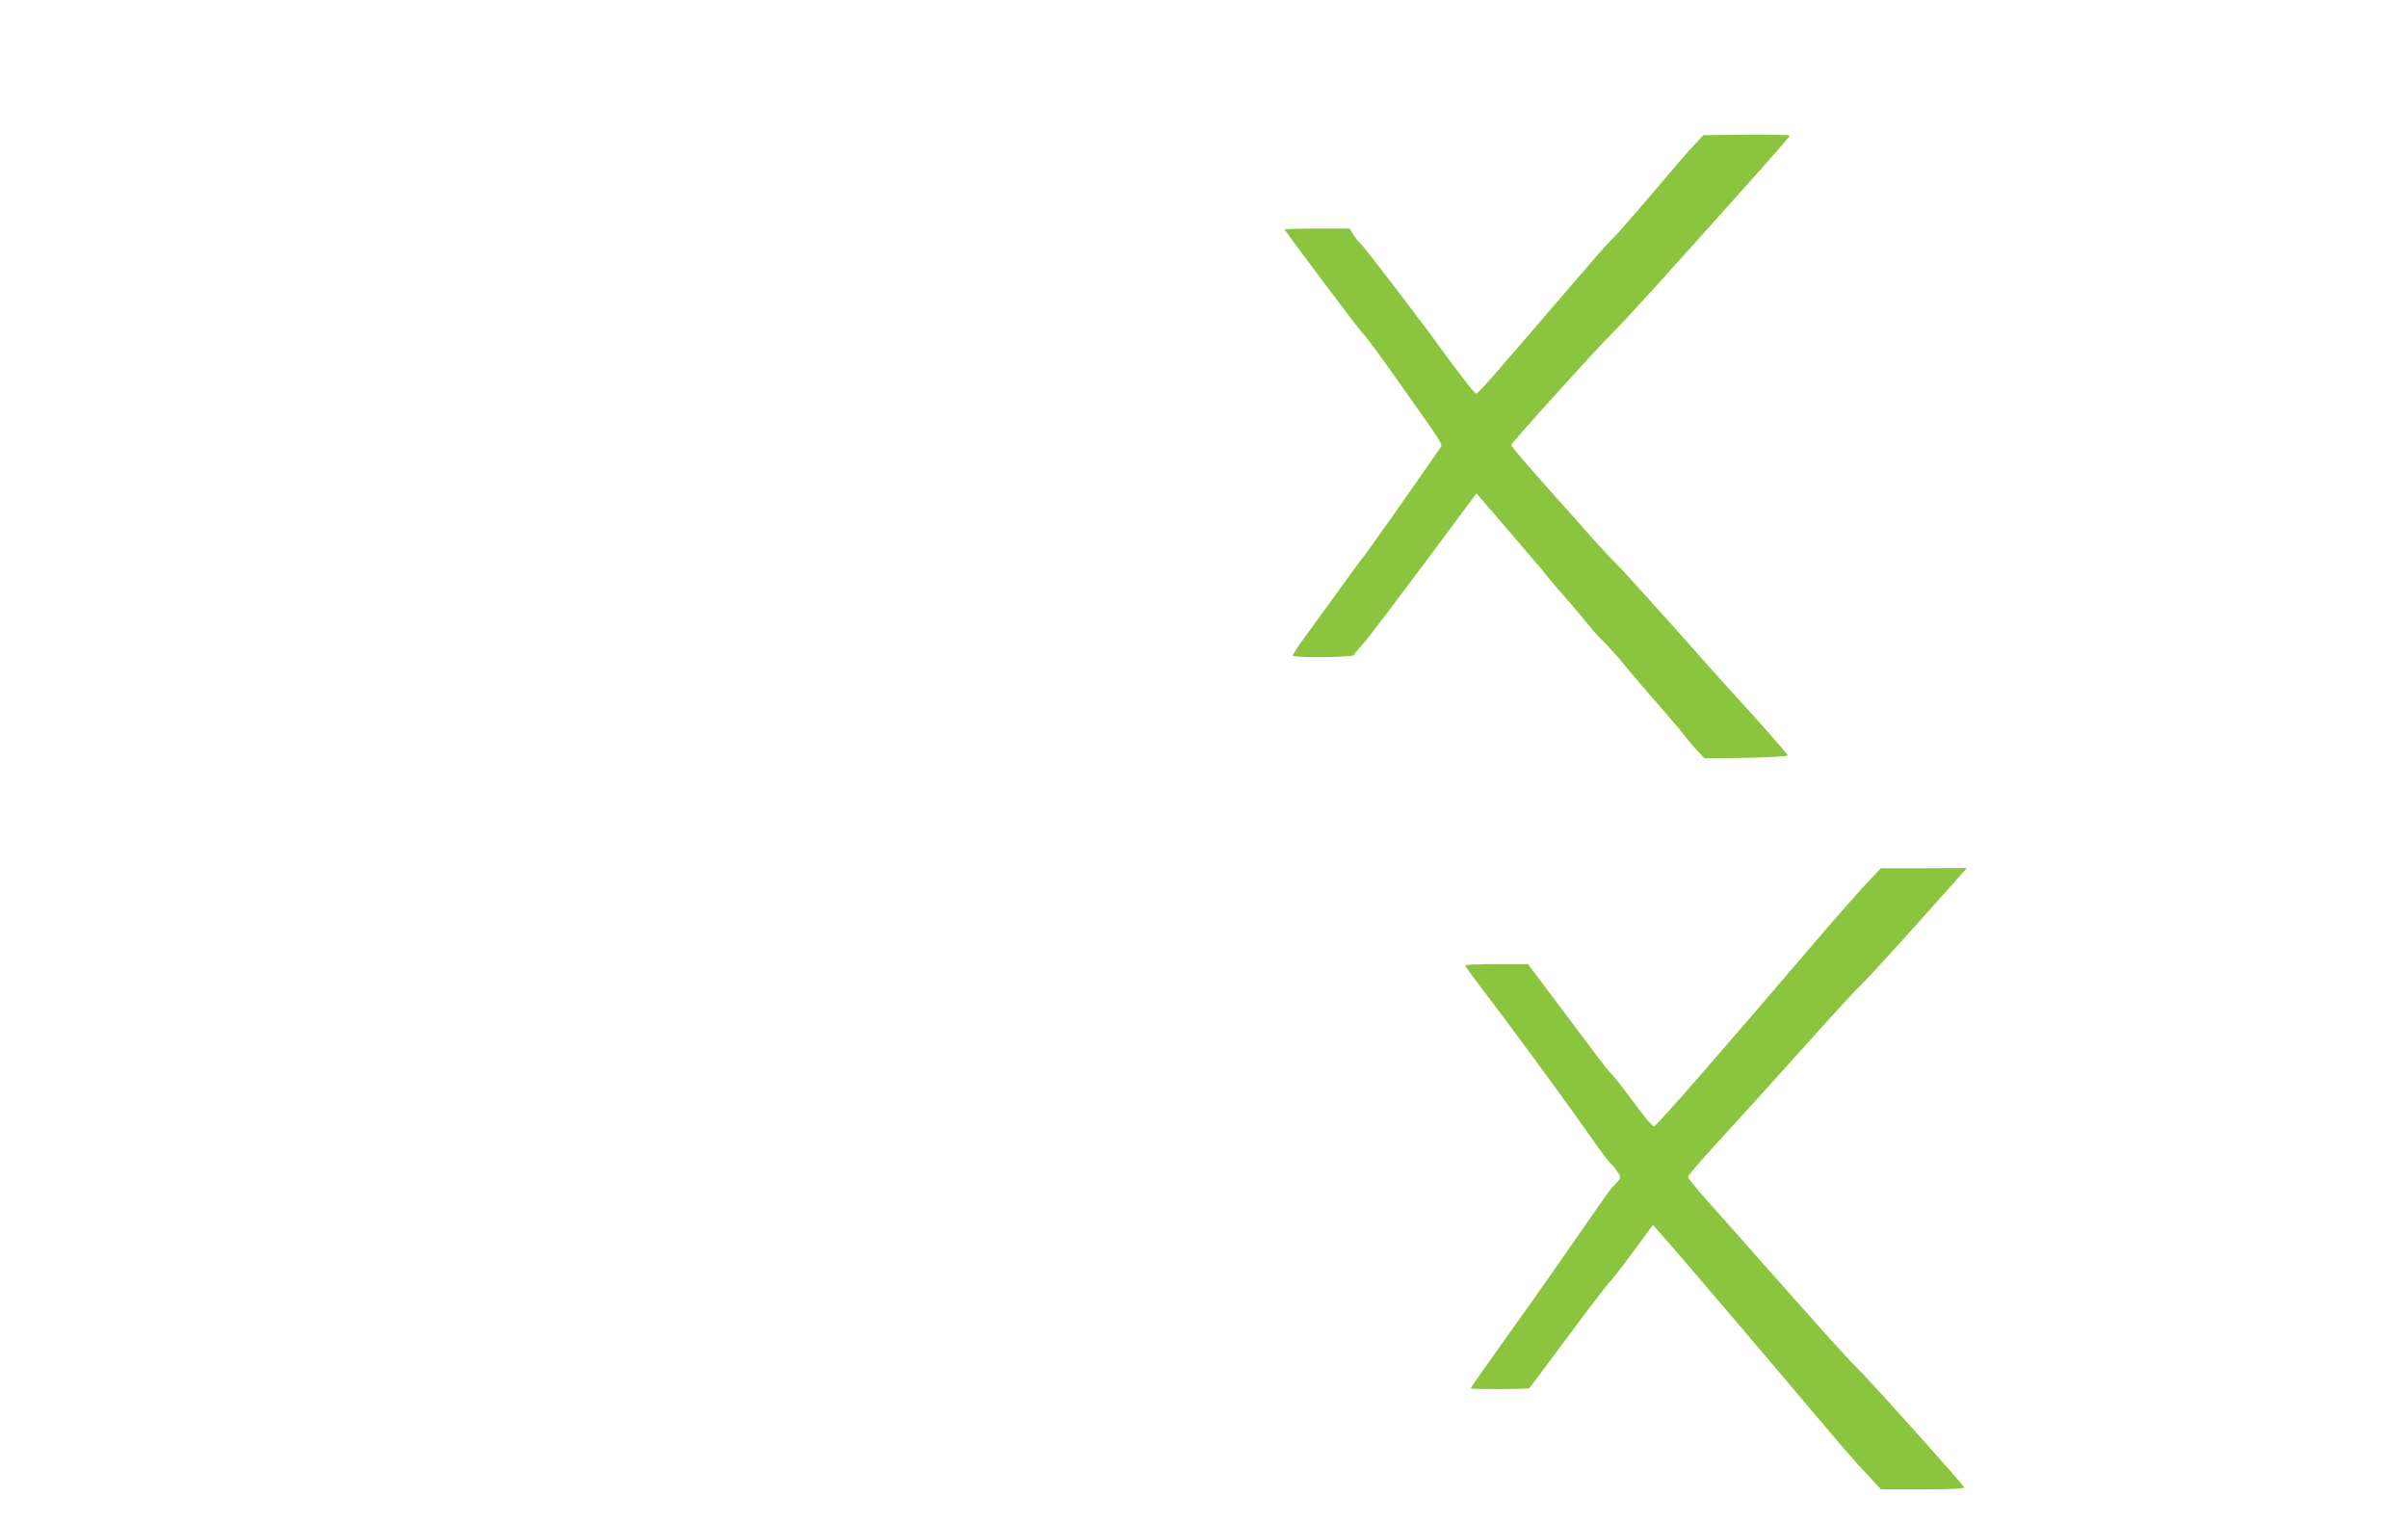
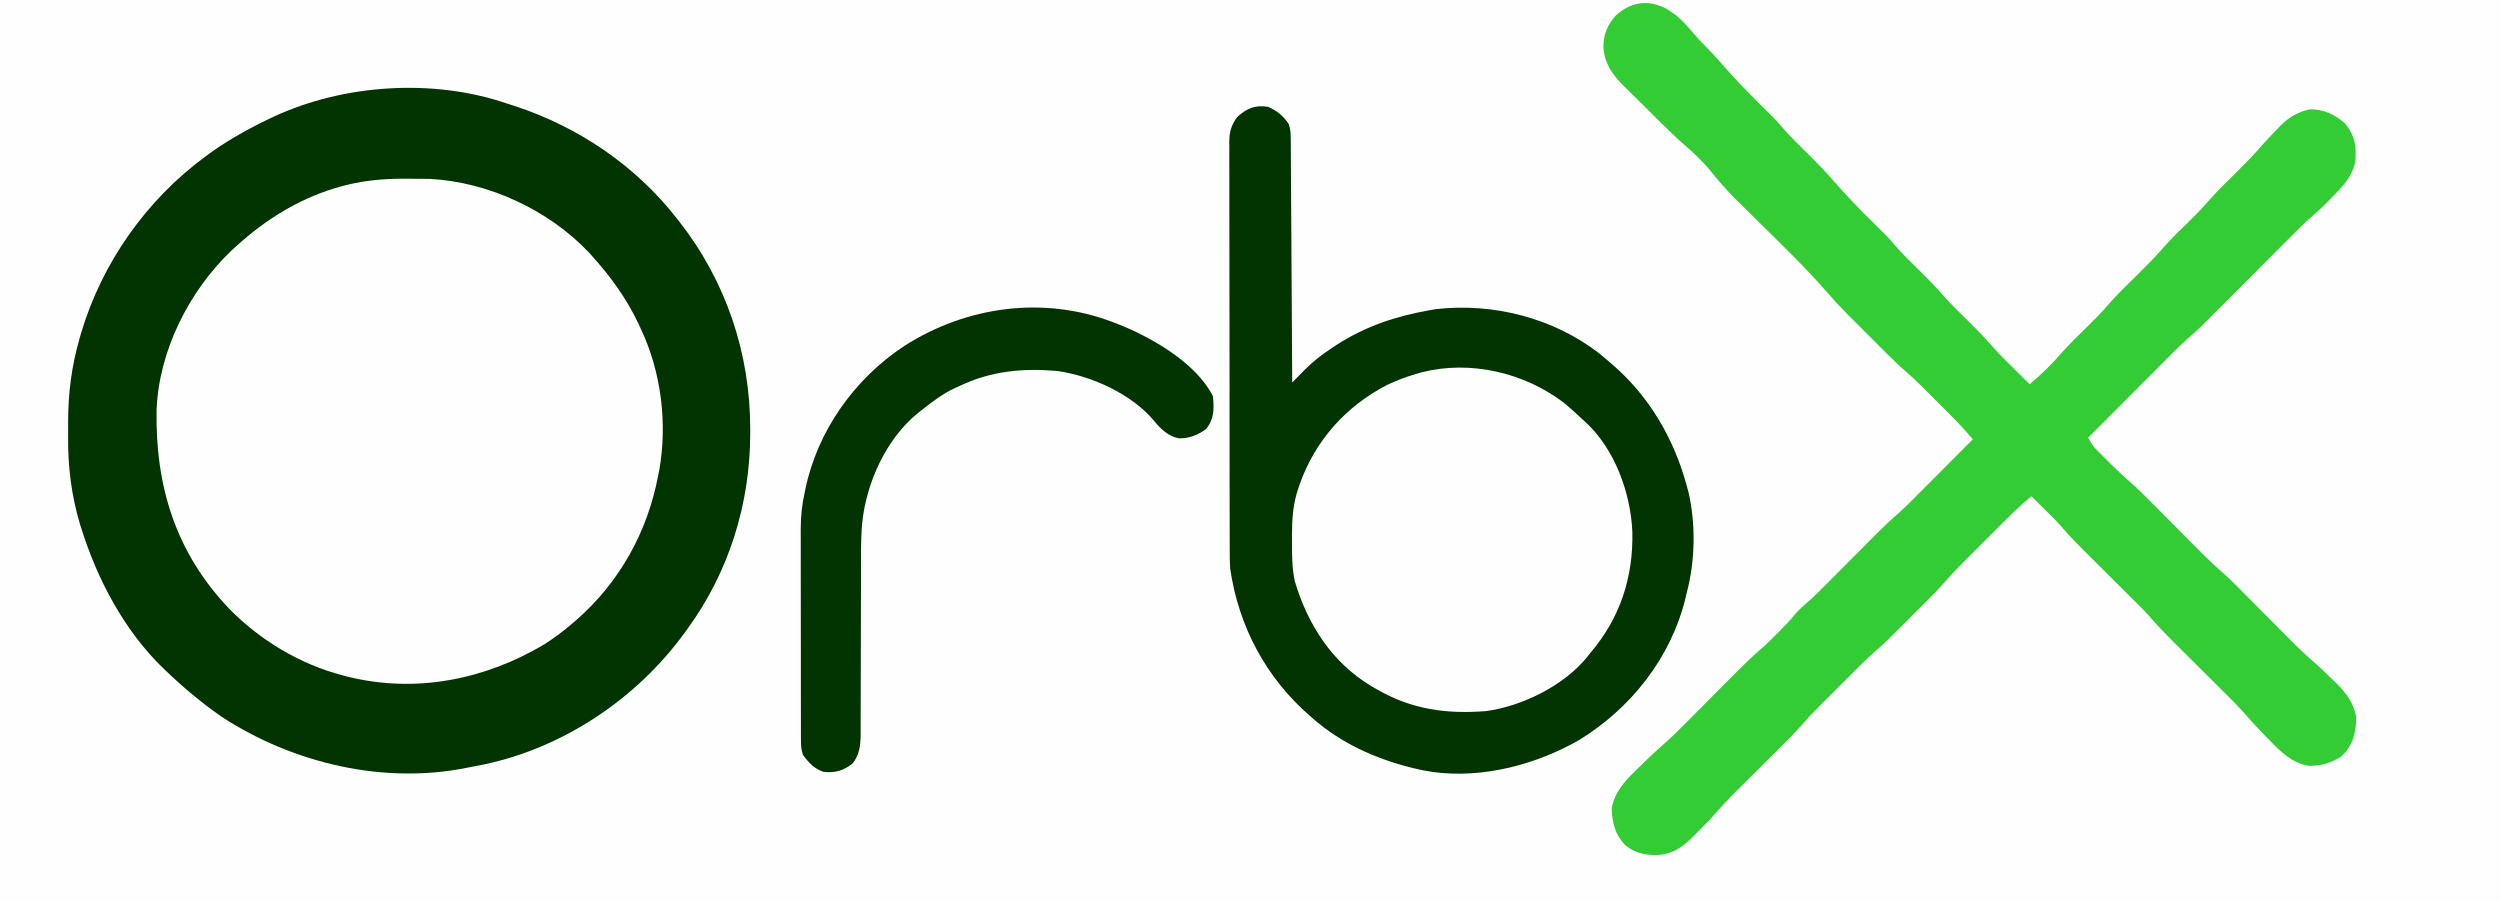
- <svg xmlns="http://www.w3.org/2000/svg" version="1.0" width="1254" height="793" viewBox="0 0 1254 793" preserveAspectRatio="xMidYMid meet">
-   <g transform="translate(0,793) scale(0.1,-0.1)" fill="#ffff" stroke="none">
-     <path d="M4990 7699 c-362 -46 -717 -188 -1013 -404 -103 -76 -325 -295 -404 -400 -161 -214 -299 -499 -364 -750 -12 -49 -26 -93 -31 -96 -4 -3 -16 -52 -25 -110 -25 -152 -24 -515 1 -666 10 -62 22 -113 27 -113 5 0 9 -8 9 -17 0 -36 80 -281 125 -383 274 -625 826 -1072 1489 -1205 186 -37 321 -48 501 -42 385 15 715 114 1024 306 163 101 349 256 469 389 97 107 232 284 226 294 -6 10 -265 11 -279 0 -6 -4 -47 -50 -91 -102 -323 -377 -721 -589 -1224 -650 -242 -29 -555 5 -787 85 -160 55 -180 63 -265 106 -694 349 -1097 1104 -1003 1879 61 505 299 947 675 1249 159 128 297 208 483 281 258 100 438 135 702 134 199 0 271 -9 467 -59 207 -51 416 -150 601 -283 99 -71 274 -237 347 -331 l55 -70 153 0 153 -1 -78 103 c-101 133 -323 355 -443 444 -319 235 -619 359 -990 409 -114 15 -404 17 -510 3z M6431 3384 c-17 -14 -36 -42 -41 -62 -8 -26 -10 -279 -8 -832 5 -878 3 -852 70 -1008 79 -182 205 -320 379 -416 84 -46 160 -72 268 -91 162 -28 319 -11 468 51 205 85 358 232 453 438 60 129 75 200 74 356 -1 116 -5 148 -28 223 -120 398 -468 647 -871 624 -199 -12 -355 -75 -516 -210 l-69 -57 0 460 c0 506 0 504 -60 535 -43 22 -84 19 -119 -11z m973 -960 c104 -27 193 -80 282 -169 126 -125 184 -263 184 -437 0 -110 -13 -174 -56 -267 -61 -134 -162 -234 -299 -301 -105 -51 -179 -64 -313 -57 -172 9 -287 60 -407 181 -125 126 -179 261 -179 441 1 139 31 238 105 349 94 141 246 244 399 269 65 11 226 6 284 -9z M3620 2655 c-157 -35 -273 -91 -398 -191 -415 -332 -409 -981 11 -1306 261 -201 566 -250 857 -137 135 51 218 115 389 297 38 40 114 195 138 282 25 92 25 338 0 430 -22 79 -100 243 -130 273 -12 12 -40 42 -61 67 -109 126 -251 218 -411 265 -113 34 -294 43 -395 20z m253 -219 c31 -4 87 -18 125 -32 322 -121 487 -475 372 -801 -67 -191 -245 -352 -441 -398 -148 -35 -328 -11 -456 61 -114 64 -226 186 -270 295 -9 24 -22 49 -29 56 -16 16 -34 125 -34 204 0 67 24 198 38 208 4 3 23 38 42 76 52 105 170 220 281 273 94 45 225 74 294 66 11 -2 46 -5 78 -8z M5490 2655 c-279 -63 -485 -220 -605 -460 -83 -168 -87 -200 -92 -679 -3 -230 -2 -434 2 -452 15 -80 95 -125 161 -89 63 34 64 38 64 497 0 464 4 499 67 627 55 111 170 225 284 279 100 48 171 64 282 63 187 -1 317 -54 461 -190 53 -51 62 -56 103 -56 39 0 49 5 79 37 60 66 39 133 -72 224 -173 143 -328 203 -544 210 -87 3 -145 -1 -190 -11z M7732 693 c37 -2 100 -2 140 0 40 1 10 3 -67 3 -77 0 -110 -1 -73 -3z" />
-   </g>
-   <g transform="translate(0,793) scale(0.1,-0.1)" fill="#8bc53f" stroke="none">
-     <path d="M8832 7185 c-21 -22 -54 -58 -73 -81 -149 -177 -336 -393 -359 -414 -15 -14 -72 -77 -126 -140 -140 -163 -394 -458 -494 -573 -46 -53 -88 -97 -92 -97 -4 0 -18 15 -32 33 -61 78 -119 155 -146 193 -83 118 -414 550 -426 557 -7 4 -22 23 -34 42 l-22 35 -169 0 c-93 0 -169 -2 -169 -5 0 -6 391 -527 406 -540 16 -15 87 -110 210 -285 195 -275 207 -293 198 -307 -185 -267 -393 -561 -404 -573 -8 -8 -66 -87 -129 -175 -63 -88 -143 -198 -178 -245 -34 -47 -62 -89 -60 -94 3 -12 309 -9 317 3 3 6 25 32 48 58 24 26 166 214 317 416 l274 368 178 -207 c98 -114 187 -218 197 -233 11 -14 38 -46 60 -71 53 -59 133 -154 160 -188 11 -15 43 -50 71 -77 27 -28 68 -73 90 -100 22 -28 72 -86 110 -131 39 -44 93 -106 120 -138 28 -33 57 -67 65 -76 8 -10 28 -35 45 -56 16 -22 44 -53 61 -71 l31 -32 217 3 c119 2 216 8 216 13 -1 7 -127 150 -280 318 -31 33 -90 98 -131 145 -257 290 -456 510 -487 540 -21 19 -77 80 -127 136 -49 56 -137 155 -195 219 -163 184 -219 249 -220 258 0 10 443 501 526 582 34 33 144 152 245 264 522 580 679 757 679 764 0 5 -101 7 -225 6 l-225 -3 -38 -41z M9713 3322 c-45 -48 -168 -188 -274 -312 -498 -584 -814 -945 -826 -945 -6 0 -40 38 -75 85 -101 135 -139 184 -153 195 -7 5 -106 135 -220 288 l-208 277 -163 0 c-90 0 -164 -3 -164 -7 1 -5 39 -57 85 -118 122 -158 412 -552 549 -747 65 -93 121 -168 125 -168 3 0 17 -16 30 -35 23 -35 23 -36 5 -58 -10 -12 -23 -26 -30 -32 -6 -5 -47 -62 -90 -125 -183 -264 -330 -474 -427 -608 -201 -283 -217 -305 -217 -311 0 -6 300 -5 305 1 1 2 91 122 200 268 108 146 205 272 214 280 9 8 65 79 123 158 l106 144 30 -34 c98 -110 649 -757 864 -1013 69 -82 146 -171 169 -196 24 -25 62 -66 84 -90 l40 -44 218 0 c155 0 217 3 215 11 -3 13 -479 544 -554 618 -60 59 -207 223 -603 671 -54 61 -139 156 -189 213 -51 57 -92 108 -92 114 0 5 64 81 143 167 167 182 274 301 526 581 101 113 207 228 236 255 29 28 155 165 280 305 126 140 237 265 248 278 l20 22 -224 -1 -224 0 -82 -87z" />
-   </g>
+ <svg xmlns="http://www.w3.org/2000/svg" version="1.1" width="1451" height="523">
+   <path d="M0 0 C478.83 0 957.66 0 1451 0 C1451 172.59 1451 345.18 1451 523 C972.17 523 493.34 523 0 523 C0 350.41 0 177.82 0 0 Z " fill="#FEFEFE" transform="translate(0,0)" />
+   <path d="M0 0 C0.81 0.687 1.619 1.374 2.453 2.082 C13.983 12.144 22.959 23.046 31 36 C31.661 37.056 32.323 38.111 33.004 39.199 C52.781 71.876 56.409 111.388 48.086 148.152 C38.611 186.092 13.328 218.084 -19.75 238.316 C-42.748 251.997 -67.715 258.41 -94.438 258.25 C-95.727 258.258 -97.017 258.265 -98.346 258.273 C-110.841 258.248 -123.101 256.998 -135.125 253.5 C-136 253.246 -136.876 252.991 -137.778 252.729 C-159.471 246.083 -178.333 234.189 -195 219 C-195.935 218.149 -196.869 217.298 -197.832 216.422 C-224.613 190.829 -240.31 154.568 -241.203 117.652 C-241.356 104.478 -241.096 91.842 -238 79 C-237.834 78.303 -237.667 77.606 -237.496 76.888 C-228.209 39.377 -203.668 6.463 -170.75 -13.625 C-158.836 -20.674 -146.436 -26.536 -133 -30 C-131.898 -30.286 -130.796 -30.572 -129.66 -30.867 C-84.536 -41.925 -35.191 -30.189 0 0 Z " fill="#FEFEFE" transform="translate(332,138)" />
+   <path d="M0 0 C5.111 2.174 8.937 5.344 12 10 C13.073 13.218 13.138 15.557 13.158 18.941 C13.168 20.182 13.178 21.423 13.188 22.702 C13.194 24.08 13.2 25.457 13.205 26.835 C13.215 28.283 13.225 29.732 13.235 31.181 C13.262 35.116 13.283 39.052 13.303 42.988 C13.325 47.1 13.353 51.212 13.379 55.324 C13.429 63.112 13.474 70.899 13.517 78.687 C13.567 87.553 13.622 96.419 13.677 105.284 C13.791 123.523 13.898 141.761 14 160 C14.803 159.183 15.606 158.366 16.434 157.524 C17.509 156.438 18.585 155.352 19.66 154.266 C20.187 153.729 20.714 153.192 21.256 152.639 C26.084 147.776 31.273 143.768 37 140 C38.007 139.334 39.014 138.667 40.051 137.98 C56.96 127.183 74.306 121.478 94 118 C95.056 117.813 96.111 117.626 97.199 117.434 C130.525 113.632 165.304 122.409 192.062 143 C194.064 144.639 196.044 146.306 198 148 C198.514 148.438 199.027 148.876 199.556 149.328 C221.175 167.874 235.614 192.63 243 220 C243.483 221.742 243.483 221.742 243.977 223.52 C248.29 242.123 247.894 263.555 243 282 C242.675 283.419 242.675 283.419 242.344 284.867 C233.868 319.677 210.816 348.85 180.637 367.457 C178.455 368.713 176.251 369.873 174 371 C173.073 371.469 172.146 371.938 171.191 372.422 C145.188 385.018 113.491 391.196 85 384 C83.818 383.709 83.818 383.709 82.612 383.412 C61.819 378.139 42.209 369.229 26 355 C25.462 354.536 24.925 354.073 24.371 353.595 C-1.189 331.446 -17.142 301.518 -22 268 C-22.257 264.344 -22.279 260.707 -22.267 257.044 C-22.272 255.998 -22.276 254.952 -22.281 253.875 C-22.294 250.401 -22.292 246.928 -22.291 243.454 C-22.297 240.952 -22.303 238.449 -22.311 235.946 C-22.327 229.874 -22.333 223.802 -22.334 217.73 C-22.335 212.794 -22.339 207.858 -22.346 202.923 C-22.363 188.912 -22.372 174.901 -22.371 160.891 C-22.371 160.137 -22.371 159.383 -22.371 158.607 C-22.371 157.852 -22.37 157.098 -22.37 156.32 C-22.37 144.075 -22.389 131.83 -22.417 119.584 C-22.446 106.994 -22.459 94.405 -22.458 81.815 C-22.457 74.753 -22.463 67.691 -22.484 60.629 C-22.504 53.993 -22.504 47.358 -22.489 40.723 C-22.487 38.288 -22.492 35.852 -22.504 33.417 C-22.519 30.094 -22.51 26.772 -22.494 23.449 C-22.505 22.484 -22.515 21.52 -22.526 20.526 C-22.464 14.487 -21.517 10.951 -18 6 C-12.457 0.872 -7.516 -1.21 0 0 Z " fill="#013401" transform="translate(736,62)" />
+   <path d="M0 0 C1.514 0.486 3.029 0.972 4.543 1.457 C41.67 13.631 74.922 36.059 99 67 C99.42 67.533 99.84 68.066 100.273 68.615 C127.431 103.296 141.466 145.226 141.438 189.125 C141.437 190.511 141.437 190.511 141.437 191.925 C141.301 232.589 129.082 271.985 105 305 C104.415 305.816 104.415 305.816 103.819 306.648 C75.236 346.307 30.546 375.822 -17.79 384.594 C-19.253 384.863 -20.714 385.148 -22.171 385.449 C-71.178 395.57 -123.852 383.064 -165.375 356 C-176.711 348.117 -187.03 339.536 -197 330 C-197.678 329.363 -198.356 328.726 -199.055 328.07 C-221.836 306.129 -237.528 276.315 -246.875 246.438 C-247.137 245.614 -247.399 244.791 -247.669 243.943 C-252.605 227.261 -254.659 210.509 -254.467 193.158 C-254.437 190.302 -254.446 187.448 -254.459 184.592 C-254.442 168.171 -252.429 152.429 -247.875 136.625 C-247.576 135.578 -247.276 134.53 -246.968 133.451 C-234.894 92.693 -209.172 56.201 -175 31 C-173.939 30.218 -172.878 29.435 -171.785 28.629 C-160.879 20.85 -149.275 14.436 -137.188 8.688 C-136.531 8.374 -135.875 8.061 -135.198 7.738 C-94.444 -11.188 -42.64 -14.535 0 0 Z M-97.125 48.5 C-98 48.754 -98.876 49.009 -99.778 49.271 C-121.471 55.917 -140.333 67.811 -157 83 C-157.935 83.851 -158.869 84.702 -159.832 85.578 C-184.311 108.971 -201.837 143.768 -203.109 177.918 C-203.92 222.283 -191.927 261.02 -160.756 293.53 C-142.932 311.672 -119.674 325.638 -95 332 C-93.898 332.286 -92.796 332.572 -91.66 332.867 C-52.427 342.481 -12.352 334.385 21.875 314 C27.597 310.38 32.864 306.406 38 302 C38.81 301.313 39.619 300.626 40.453 299.918 C65.538 278.028 81.876 248.648 88 216 C88.227 214.875 88.454 213.749 88.688 212.59 C93.407 185.614 89.739 155.756 78 131 C77.499 129.907 76.997 128.814 76.48 127.688 C69.629 113.311 60.642 100.797 50 89 C48.962 87.836 48.962 87.836 47.902 86.648 C24.464 61.81 -10.707 45.523 -44.792 43.809 C-48.676 43.733 -52.553 43.727 -56.438 43.75 C-58.372 43.738 -58.372 43.738 -60.346 43.727 C-72.841 43.752 -85.101 45.002 -97.125 48.5 Z " fill="#013401" transform="translate(294,60)" />
+   <path d="M0 0 C5.608 3.059 9.714 6.697 13.875 11.5 C14.468 12.174 15.061 12.848 15.672 13.543 C16.84 14.879 18.003 16.22 19.16 17.566 C20.835 19.455 22.574 21.232 24.375 23 C27.379 25.957 30.161 29.051 32.915 32.241 C39.81 40.188 47.007 47.74 54.5 55.125 C64.528 65.01 64.528 65.01 68.367 69.492 C72.75 74.609 77.58 79.273 82.375 84 C88.45 89.989 94.321 96.026 99.875 102.5 C106.151 109.659 112.721 116.444 119.5 123.125 C129.528 133.01 129.528 133.01 133.367 137.492 C137.75 142.609 142.58 147.273 147.375 152 C152.786 157.334 158.087 162.66 163.029 168.432 C166.94 172.815 171.193 176.877 175.375 181 C180.795 186.343 186.11 191.678 191.061 197.459 C194.789 201.653 198.827 205.553 202.812 209.5 C204.124 210.805 204.124 210.805 205.463 212.137 C207.598 214.26 209.735 216.381 211.875 218.5 C217.985 213.32 223.744 208.046 228.938 201.93 C234.34 195.725 240.282 190.049 246.137 184.277 C249.971 180.476 253.775 176.703 257.281 172.594 C262.63 166.348 268.63 160.691 274.478 154.918 C279.872 149.586 285.186 144.258 290.113 138.484 C294.64 133.385 299.637 128.705 304.492 123.922 C308.22 120.228 311.9 116.551 315.312 112.562 C320.308 106.737 325.871 101.447 331.332 96.063 C336.48 90.981 341.534 85.877 346.243 80.381 C349.128 77.056 352.174 73.897 355.25 70.75 C355.858 70.104 356.467 69.458 357.094 68.793 C362.178 63.613 367.437 60.426 374.59 58.934 C382.641 58.948 388.718 61.814 394.812 67 C400.686 74.12 401.696 80.428 400.875 89.5 C398.982 97.978 393.858 103.478 387.875 109.5 C387.188 110.213 386.501 110.926 385.793 111.66 C383.404 114.106 381.027 116.529 378.411 118.735 C371.777 124.345 365.725 130.536 359.606 136.693 C357.556 138.757 355.502 140.817 353.448 142.876 C349.088 147.248 344.731 151.624 340.375 156 C335.323 161.076 330.268 166.151 325.21 171.221 C323.198 173.239 321.19 175.26 319.182 177.281 C313.902 182.581 308.648 187.808 302.946 192.656 C297.766 197.268 292.954 202.301 288.062 207.215 C286.841 208.438 285.619 209.661 284.397 210.884 C281.206 214.079 278.018 217.278 274.83 220.477 C271.567 223.75 268.301 227.02 265.035 230.291 C258.646 236.691 252.259 243.095 245.875 249.5 C247.441 252.798 249.126 254.997 251.727 257.582 C252.496 258.35 253.266 259.117 254.059 259.908 C254.864 260.702 255.67 261.495 256.5 262.312 C257.282 263.094 258.065 263.876 258.871 264.682 C262.333 268.117 265.817 271.462 269.519 274.637 C274.66 279.111 279.424 283.943 284.219 288.781 C285.197 289.764 286.175 290.746 287.154 291.728 C290.75 295.337 294.341 298.952 297.932 302.567 C300.979 305.634 304.028 308.698 307.079 311.76 C308.493 313.18 309.903 314.603 311.313 316.026 C315.691 320.42 320.125 324.642 324.831 328.681 C329.069 332.452 333.009 336.535 337 340.562 C337.956 341.523 338.911 342.482 339.868 343.442 C343.381 346.968 346.888 350.499 350.395 354.031 C353.372 357.027 356.35 360.021 359.331 363.012 C360.712 364.399 362.088 365.788 363.465 367.178 C367.906 371.636 372.405 375.944 377.18 380.043 C380.788 383.144 384.166 386.483 387.562 389.812 C388.295 390.508 389.028 391.203 389.783 391.92 C395.593 397.636 400.009 403.656 401.469 411.82 C401.159 421.102 399.721 427.806 392.875 434.5 C387.783 437.619 382.822 439.65 376.812 439.875 C375.935 439.924 375.057 439.973 374.152 440.023 C364.069 438.413 357.496 431.8 350.688 424.688 C349.837 423.823 348.987 422.959 348.111 422.068 C344.546 418.42 341.07 414.736 337.751 410.863 C333.595 406.092 329.136 401.647 324.645 397.194 C323.119 395.682 321.597 394.166 320.075 392.649 C316.845 389.43 313.61 386.215 310.375 383 C306.62 379.269 302.868 375.537 299.119 371.8 C297.633 370.32 296.144 368.844 294.654 367.367 C290.153 362.882 285.814 358.351 281.678 353.528 C277.914 349.295 273.835 345.361 269.812 341.375 C268.852 340.419 267.893 339.464 266.933 338.507 C263.917 335.502 260.896 332.501 257.875 329.5 C254.368 326.017 250.863 322.532 247.363 319.044 C245.976 317.663 244.587 316.287 243.197 314.91 C238.739 310.469 234.439 305.968 230.341 301.193 C228.541 299.114 226.644 297.155 224.691 295.219 C223.992 294.523 223.293 293.827 222.572 293.109 C221.868 292.413 221.163 291.717 220.438 291 C219.706 290.273 218.974 289.546 218.221 288.797 C216.441 287.029 214.659 285.264 212.875 283.5 C207.178 288.239 201.919 293.31 196.688 298.555 C195.826 299.415 194.965 300.275 194.077 301.162 C192.264 302.974 190.452 304.788 188.642 306.603 C185.887 309.363 183.127 312.117 180.367 314.871 C178.599 316.64 176.83 318.41 175.062 320.18 C174.246 320.995 173.429 321.809 172.587 322.649 C168.417 326.836 164.424 331.102 160.569 335.579 C157.672 338.864 154.574 341.944 151.473 345.035 C150.791 345.718 150.11 346.4 149.408 347.103 C147.978 348.533 146.547 349.963 145.115 351.391 C142.943 353.557 140.777 355.728 138.611 357.9 C137.211 359.3 135.811 360.699 134.41 362.098 C133.773 362.736 133.137 363.375 132.481 364.033 C129.383 367.115 126.239 370.09 122.93 372.945 C118.583 376.703 114.521 380.71 110.465 384.777 C109.694 385.548 108.923 386.318 108.128 387.111 C106.509 388.729 104.892 390.349 103.275 391.969 C100.819 394.431 98.358 396.886 95.896 399.342 C94.315 400.924 92.733 402.507 91.152 404.09 C90.063 405.176 90.063 405.176 88.952 406.284 C85.67 409.581 82.479 412.906 79.446 416.434 C75.351 421.179 70.921 425.561 66.469 429.969 C65.585 430.848 64.702 431.728 63.791 432.635 C60.515 435.897 57.235 439.154 53.954 442.411 C50.727 445.615 47.504 448.823 44.281 452.031 C43.443 452.862 42.604 453.692 41.74 454.548 C37.443 458.827 33.315 463.181 29.362 467.779 C26.204 471.433 22.776 474.825 19.375 478.25 C18.654 478.991 17.934 479.732 17.191 480.496 C10.483 487.253 4.497 491.543 -5.25 491.812 C-11.911 491.724 -17.776 490.29 -22.977 485.957 C-28.833 479.653 -30.406 473.019 -30.719 464.602 C-28.761 454.374 -22.085 447.791 -14.812 440.812 C-13.444 439.466 -13.444 439.466 -12.049 438.092 C-8.274 434.398 -4.469 430.787 -0.46 427.348 C4.236 423.26 8.613 418.876 12.995 414.455 C14.474 412.963 15.957 411.474 17.44 409.986 C20.588 406.827 23.732 403.664 26.875 400.5 C30.523 396.828 34.173 393.158 37.827 389.492 C39.274 388.039 40.717 386.583 42.16 385.127 C46.716 380.554 51.321 376.126 56.222 371.924 C58.143 370.269 59.967 368.537 61.762 366.746 C62.704 365.805 62.704 365.805 63.666 364.846 C64.292 364.216 64.918 363.586 65.562 362.938 C66.2 362.304 66.837 361.67 67.494 361.018 C70.255 358.251 72.866 355.511 75.332 352.473 C77.315 350.155 79.099 348.385 81.401 346.443 C86.513 342.016 91.243 337.239 96 332.438 C96.956 331.477 97.911 330.518 98.868 329.558 C101.873 326.542 104.874 323.521 107.875 320.5 C111.358 316.993 114.843 313.488 118.331 309.988 C119.712 308.601 121.088 307.212 122.465 305.822 C126.798 301.473 131.19 297.3 135.846 293.302 C139.944 289.663 143.763 285.733 147.625 281.848 C148.524 280.948 149.422 280.047 150.348 279.12 C152.711 276.753 155.071 274.384 157.43 272.013 C159.849 269.584 162.27 267.159 164.691 264.732 C169.422 259.991 174.15 255.247 178.875 250.5 C174.86 245.688 170.665 241.142 166.227 236.719 C165.61 236.102 164.994 235.484 164.359 234.849 C163.065 233.553 161.769 232.259 160.472 230.966 C158.509 229.009 156.551 227.046 154.594 225.082 C153.326 223.815 152.058 222.548 150.789 221.281 C149.928 220.417 149.928 220.417 149.049 219.535 C146.108 216.61 143.109 213.804 139.969 211.094 C135.611 207.321 131.534 203.303 127.465 199.223 C126.694 198.452 125.923 197.682 125.128 196.889 C123.509 195.271 121.892 193.651 120.275 192.031 C117.819 189.569 115.358 187.114 112.896 184.658 C111.315 183.076 109.733 181.493 108.152 179.91 C107.426 179.186 106.7 178.462 105.952 177.716 C102.004 173.75 98.233 169.691 94.577 165.456 C81.24 150.13 66.485 136.037 52.047 121.768 C49.225 118.978 46.411 116.18 43.598 113.383 C42.332 112.137 42.332 112.137 41.04 110.866 C35.933 105.781 31.269 100.488 26.774 94.853 C24.583 92.138 22.301 89.692 19.812 87.25 C19.058 86.502 18.304 85.755 17.527 84.984 C15.471 83.058 13.39 81.212 11.255 79.376 C6.719 75.414 2.419 71.241 -1.859 67.004 C-2.66 66.212 -3.46 65.419 -4.285 64.603 C-5.964 62.938 -7.641 61.271 -9.317 59.603 C-11.025 57.907 -12.738 56.215 -14.455 54.527 C-16.954 52.071 -19.439 49.602 -21.922 47.129 C-22.685 46.383 -23.449 45.637 -24.236 44.868 C-30.61 38.468 -35.152 31.75 -35.5 22.438 C-35.416 15.409 -33.153 9.909 -28.48 4.648 C-19.906 -3.21 -10.494 -4.857 0 0 Z " fill="#34CC34" transform="translate(966.125,4.5)" />
+   <path d="M0 0 C3.457 2.88 6.746 5.894 10 9 C10.903 9.791 10.903 9.791 11.824 10.598 C29.113 26.355 38.322 51.612 39.41 74.477 C40.057 100.984 32.358 124.672 15 145 C14.336 145.848 13.672 146.696 12.988 147.57 C-0.475 164.022 -24.54 175.854 -45.41 178.711 C-68.473 180.568 -88.862 177.744 -109 166 C-110.016 165.421 -111.032 164.842 -112.078 164.246 C-135.016 150.439 -148.979 128.528 -156.492 103.371 C-158.153 95.616 -158.152 87.962 -158.125 80.062 C-158.129 78.934 -158.133 77.805 -158.137 76.643 C-158.126 67.052 -157.543 58.479 -154.438 49.375 C-154.173 48.599 -153.908 47.822 -153.635 47.022 C-144.651 21.658 -126.813 1.784 -102.984 -10.562 C-97.47 -13.15 -91.864 -15.35 -86 -17 C-85.055 -17.28 -84.11 -17.559 -83.137 -17.848 C-54.679 -25.175 -23.156 -17.754 0 0 Z " fill="#FEFEFE" transform="translate(908,234)" />
+   <path d="M0 0 C0.707 0.269 1.414 0.538 2.142 0.815 C21.679 8.444 48.185 23.37 58 43 C58.682 50.373 58.767 56.133 54 62 C49.241 65.526 44.218 67.501 38.246 67.402 C32.218 66.322 27.601 61.934 23.875 57.312 C10.8 41.628 -12.414 31.186 -32.293 28.32 C-52.323 26.59 -70.723 28.265 -89 37 C-89.835 37.367 -90.671 37.735 -91.531 38.113 C-98.747 41.436 -104.818 46.053 -111 51 C-111.784 51.605 -112.567 52.209 -113.375 52.832 C-131.873 67.993 -143.217 93.322 -145.612 116.694 C-146.512 127.394 -146.28 138.175 -146.273 148.903 C-146.274 152.364 -146.289 155.825 -146.303 159.286 C-146.35 171.023 -146.374 182.76 -146.381 194.497 C-146.385 201.012 -146.403 207.526 -146.436 214.041 C-146.453 217.473 -146.462 220.906 -146.453 224.339 C-146.446 228.158 -146.463 231.976 -146.486 235.795 C-146.478 236.918 -146.469 238.041 -146.461 239.197 C-146.528 245.565 -147.121 250.768 -151 256 C-156.415 260.31 -161.122 261.694 -168 261 C-173.439 259.151 -176.774 255.624 -180 251 C-181.037 247.889 -181.128 245.737 -181.134 242.474 C-181.138 241.325 -181.142 240.175 -181.147 238.991 C-181.146 237.729 -181.146 236.467 -181.145 235.166 C-181.148 233.824 -181.152 232.482 -181.155 231.139 C-181.164 227.49 -181.167 223.841 -181.167 220.192 C-181.168 217.909 -181.17 215.626 -181.173 213.343 C-181.182 205.368 -181.186 197.393 -181.185 189.418 C-181.185 182.002 -181.195 174.587 -181.211 167.171 C-181.224 160.794 -181.229 154.417 -181.229 148.04 C-181.229 144.236 -181.231 140.432 -181.242 136.628 C-181.252 133.043 -181.252 129.458 -181.245 125.873 C-181.243 123.946 -181.251 122.02 -181.26 120.093 C-181.234 112.838 -180.562 106.083 -179 99 C-178.86 98.313 -178.721 97.626 -178.577 96.919 C-171.523 62.988 -149.963 32.758 -121.142 13.776 C-85.118 -9.246 -40.364 -15.47 0 0 Z " fill="#013401" transform="translate(646,187)" />
</svg>
